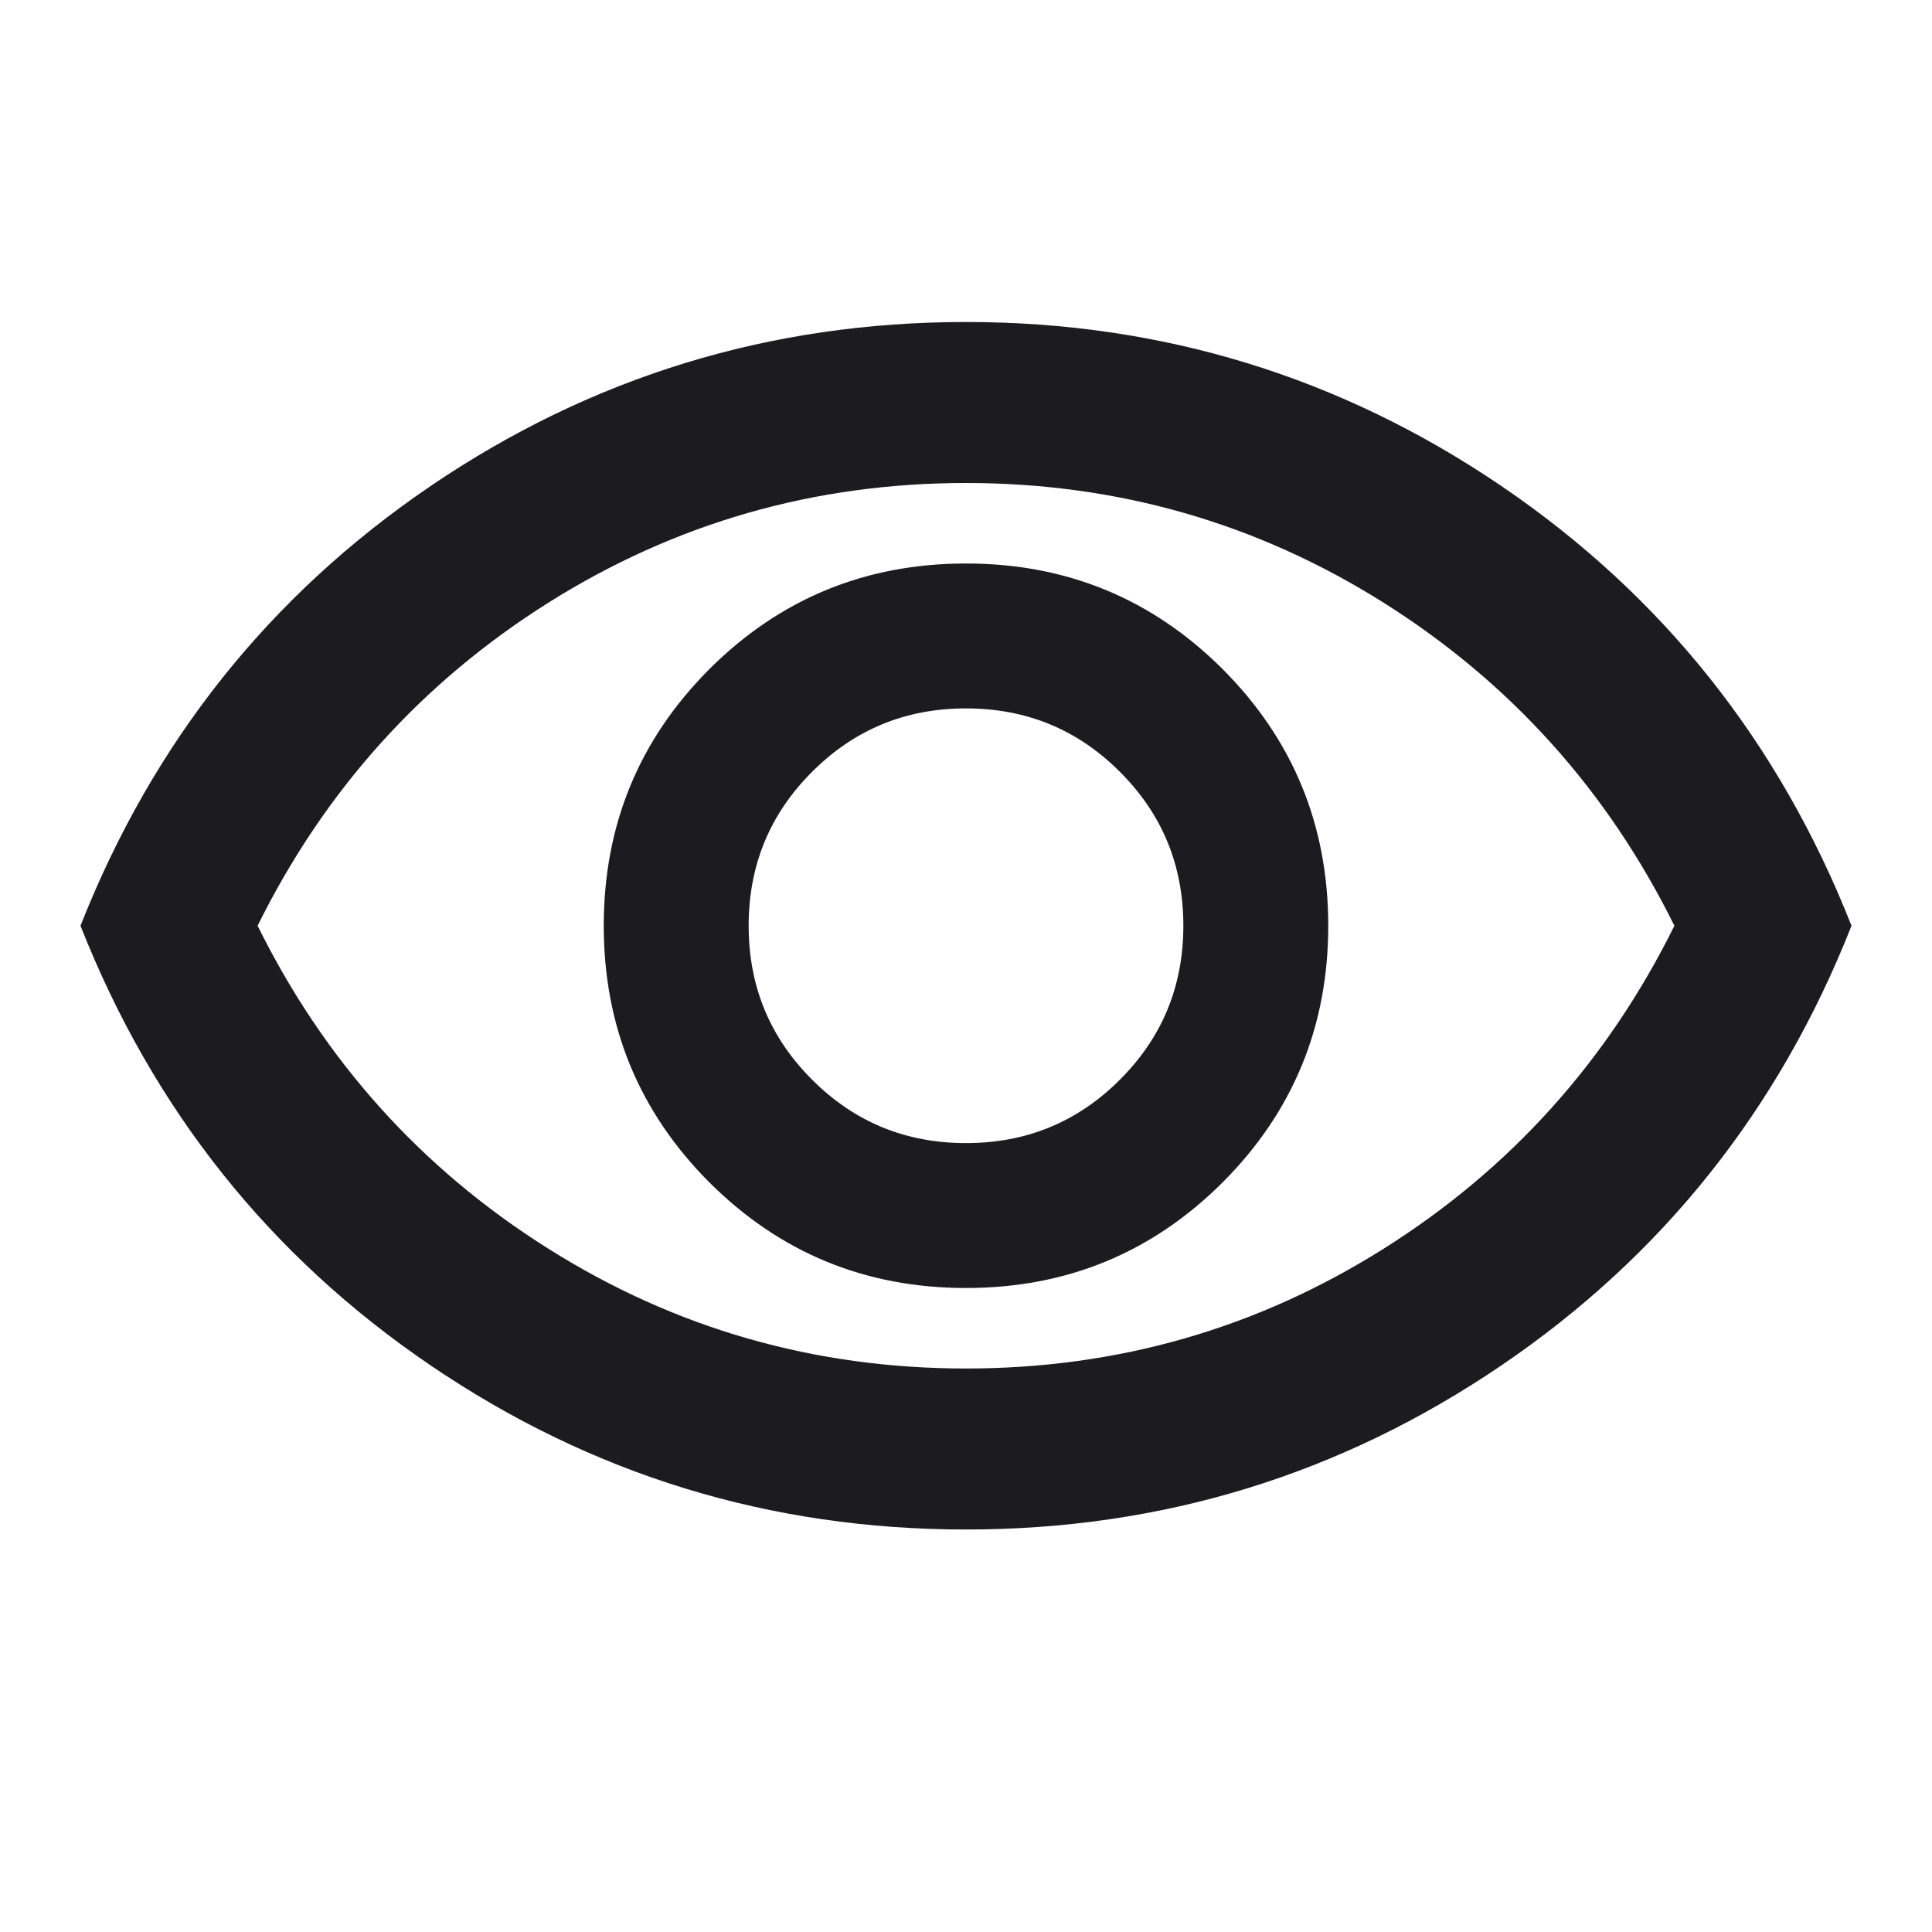
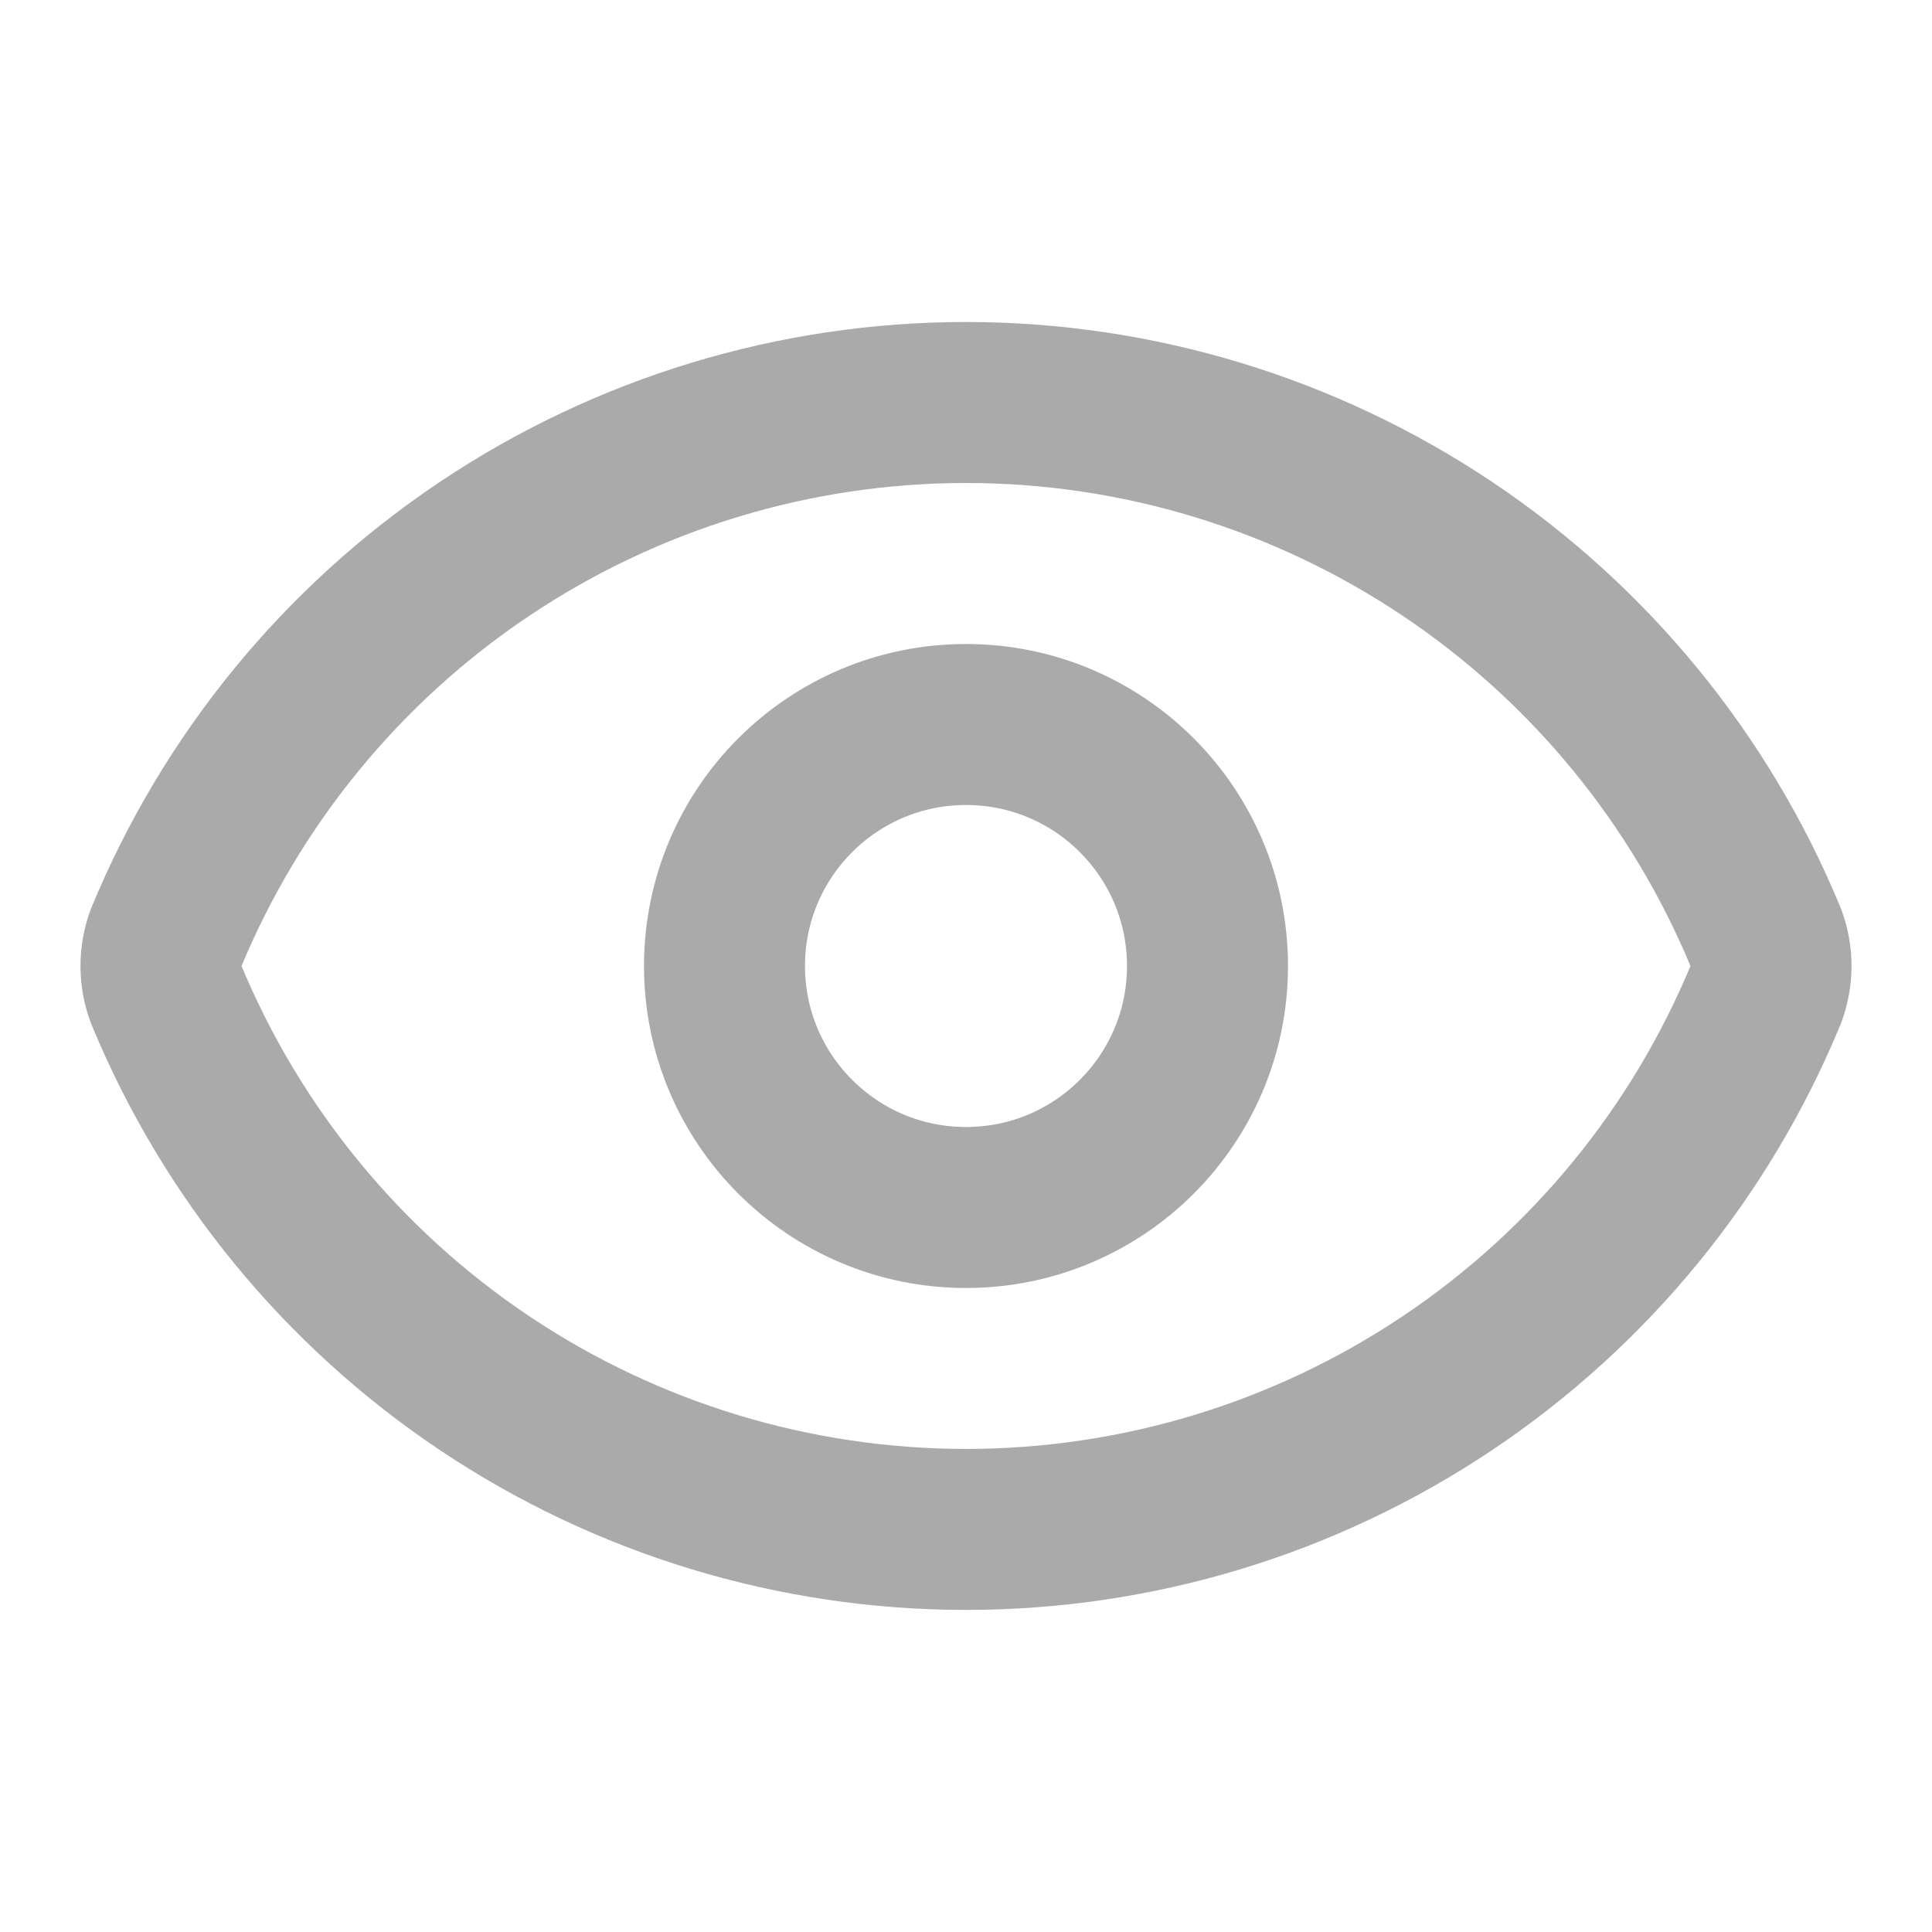
<svg xmlns="http://www.w3.org/2000/svg" width="24" height="24" viewBox="0 0 24 24" fill="none">
-   <mask id="mask0_4_23" style="mask-type:alpha" maskUnits="userSpaceOnUse" x="0" y="0" width="24" height="24">
-     <rect width="24" height="24" fill="#D9D9D9" />
-   </mask>
-   <g mask="url(#mask0_4_23)">
-     <path d="M12 16C13.25 16 14.312 15.562 15.188 14.688C16.062 13.812 16.5 12.75 16.5 11.5C16.5 10.25 16.062 9.188 15.188 8.312C14.312 7.438 13.25 7 12 7C10.75 7 9.688 7.438 8.812 8.312C7.938 9.188 7.5 10.25 7.5 11.5C7.5 12.75 7.938 13.812 8.812 14.688C9.688 15.562 10.75 16 12 16ZM12 14.2C11.25 14.2 10.613 13.938 10.088 13.412C9.562 12.887 9.3 12.25 9.3 11.5C9.3 10.75 9.562 10.113 10.088 9.588C10.613 9.062 11.25 8.8 12 8.8C12.75 8.8 13.387 9.062 13.912 9.588C14.438 10.113 14.7 10.75 14.7 11.5C14.7 12.25 14.438 12.887 13.912 13.412C13.387 13.938 12.75 14.2 12 14.2ZM12 19C9.567 19 7.35 18.321 5.35 16.962C3.35 15.604 1.9 13.783 1 11.5C1.9 9.217 3.35 7.396 5.35 6.037C7.35 4.679 9.567 4 12 4C14.433 4 16.65 4.679 18.65 6.037C20.65 7.396 22.1 9.217 23 11.5C22.1 13.783 20.65 15.604 18.65 16.962C16.65 18.321 14.433 19 12 19ZM12 17C13.883 17 15.613 16.504 17.188 15.512C18.762 14.521 19.967 13.183 20.8 11.5C19.967 9.817 18.762 8.479 17.188 7.487C15.613 6.496 13.883 6 12 6C10.117 6 8.387 6.496 6.812 7.487C5.237 8.479 4.033 9.817 3.2 11.5C4.033 13.183 5.237 14.521 6.812 15.512C8.387 16.504 10.117 17 12 17Z" fill="#1C1B1F" />
-   </g>
+   <path d="M2.062 12.348C1.979 12.123 1.979 11.876 2.062 11.652C2.874 9.684 4.252 8.001 6.021 6.817C7.79 5.633 9.871 5 12 5C14.129 5 16.21 5.633 17.979 6.817C19.748 8.001 21.126 9.684 21.938 11.652C22.021 11.876 22.021 12.123 21.938 12.348C21.126 14.316 19.748 15.999 17.979 17.183C16.21 18.367 14.129 18.999 12 18.999C9.871 18.999 7.79 18.367 6.021 17.183C4.252 15.999 2.874 14.316 2.062 12.348Z" stroke="#AAAAAA" stroke-width="2" stroke-linecap="round" stroke-linejoin="round" />
+   <path d="M12 15C13.657 15 15 13.657 15 12C15 10.343 13.657 9 12 9C10.343 9 9 10.343 9 12C9 13.657 10.343 15 12 15Z" stroke="#AAAAAA" stroke-width="2" stroke-linecap="round" stroke-linejoin="round" />
</svg>
